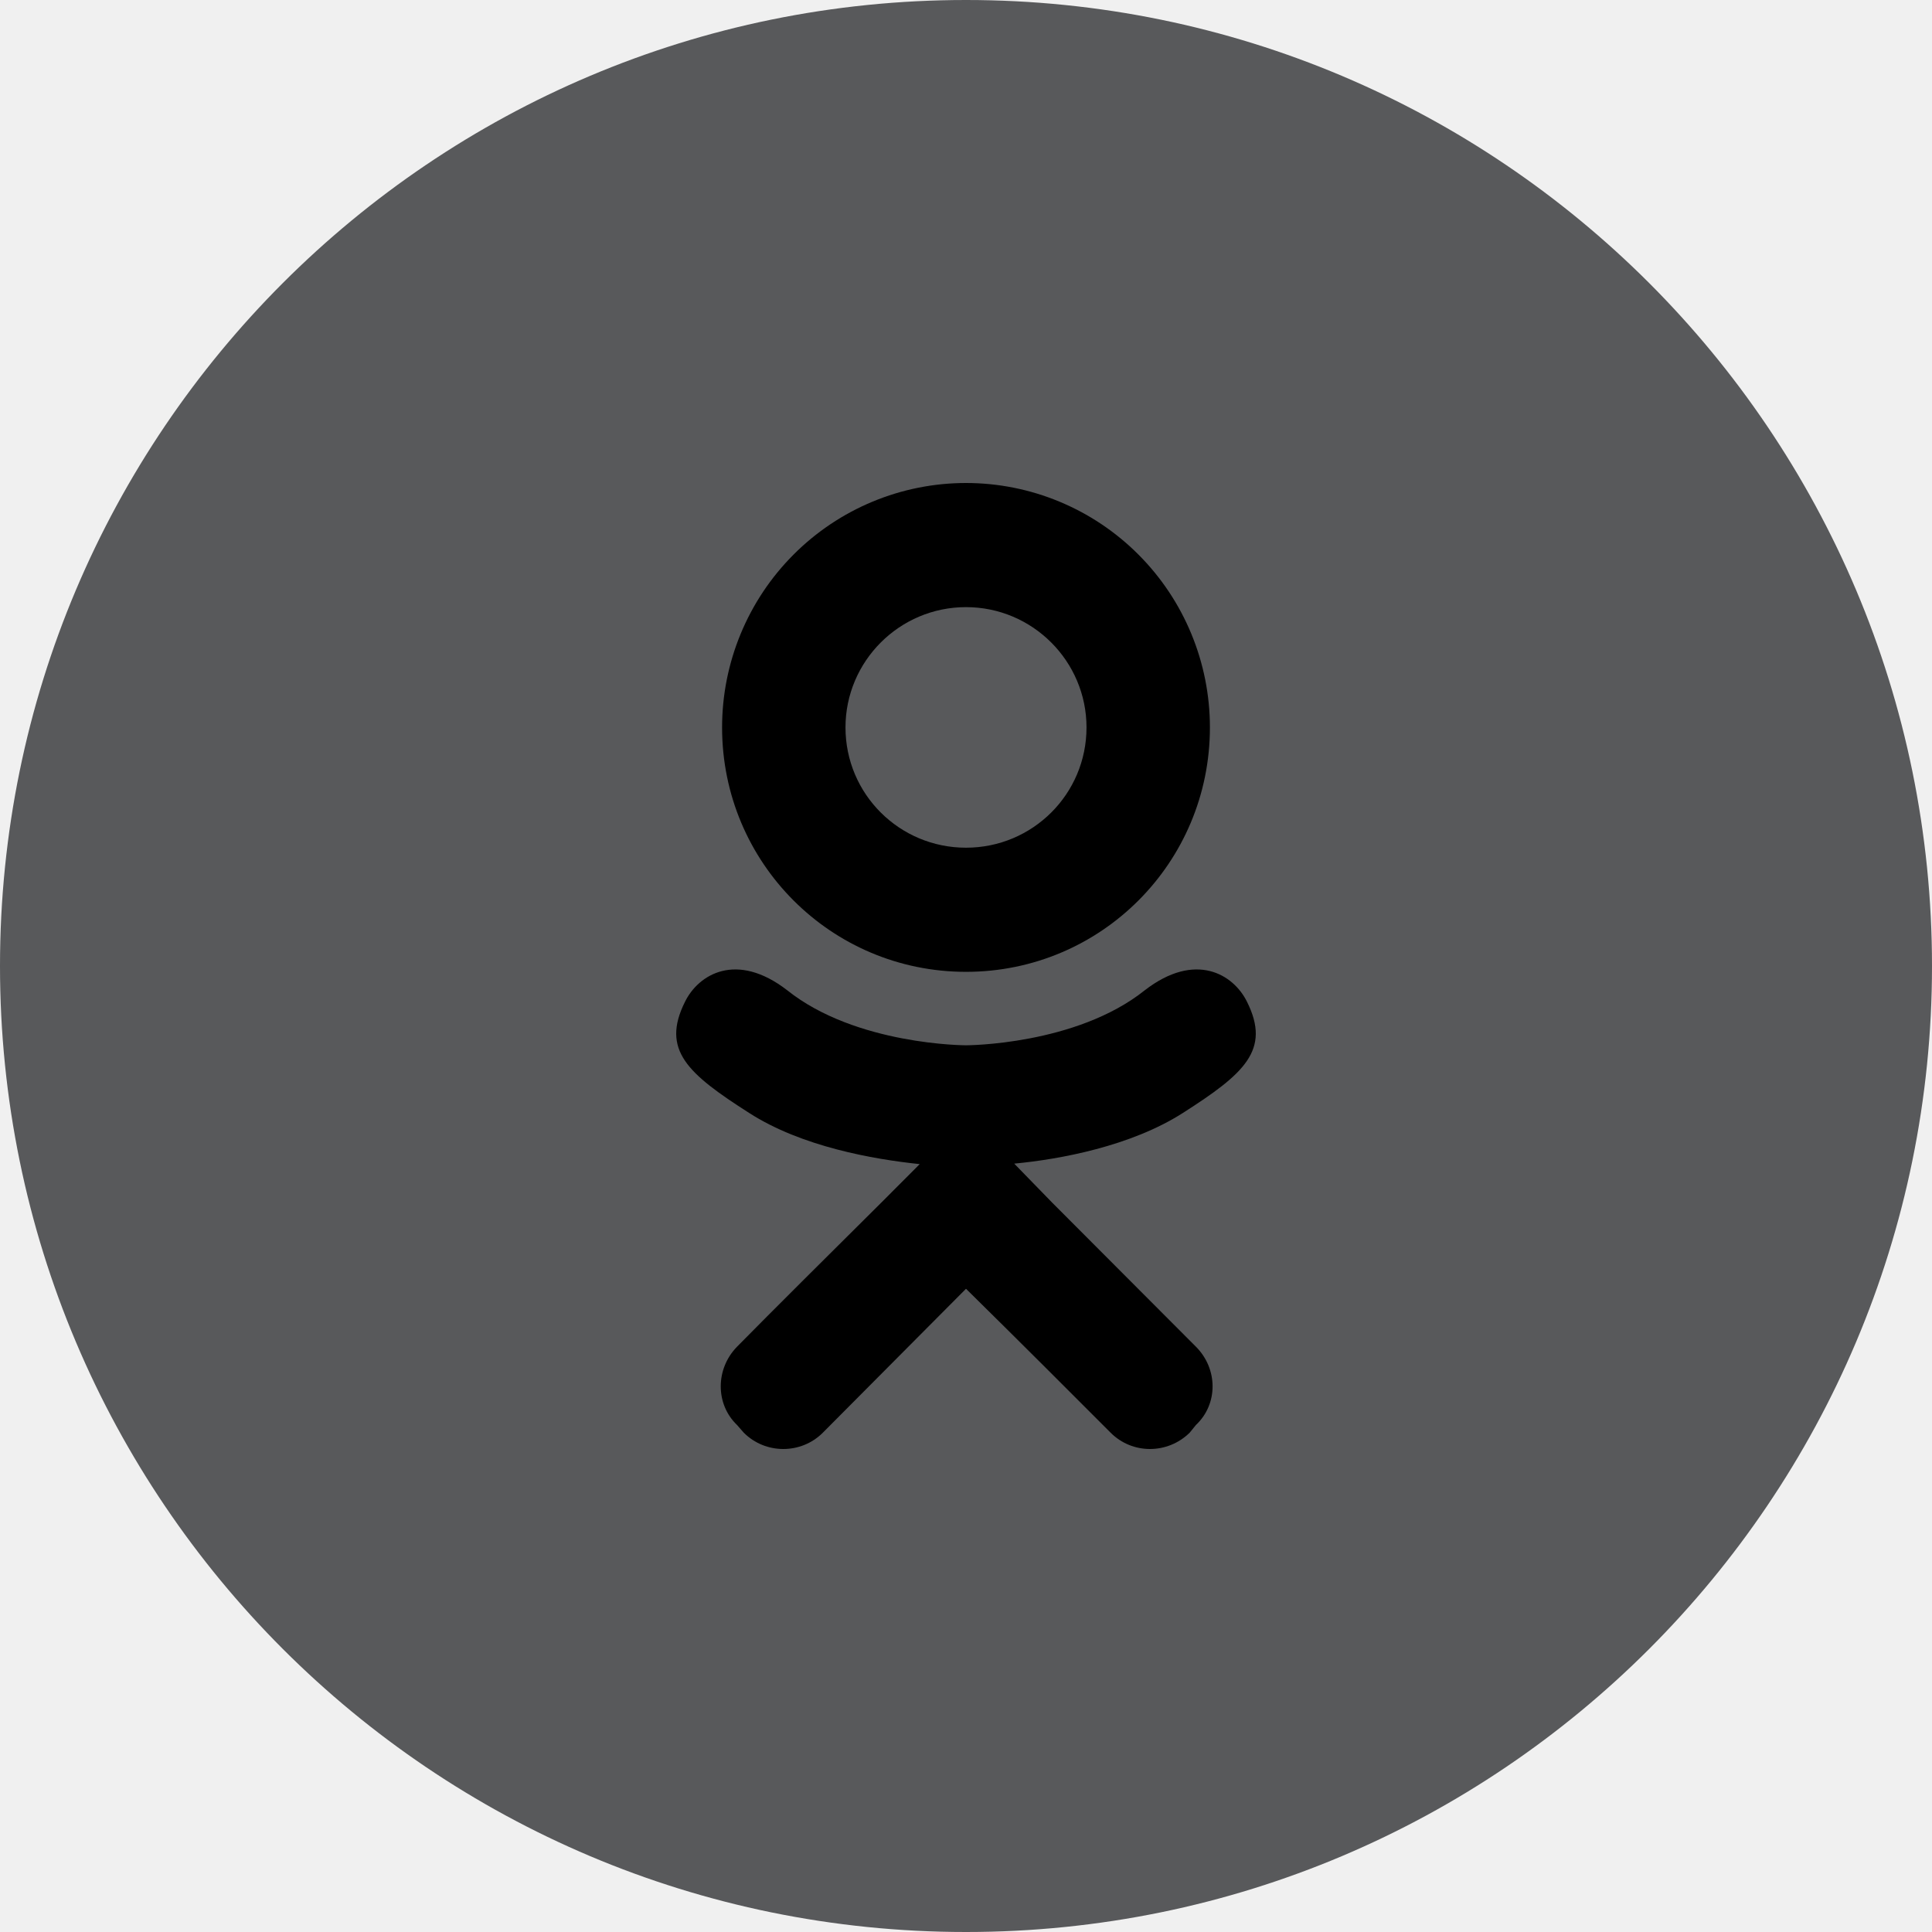
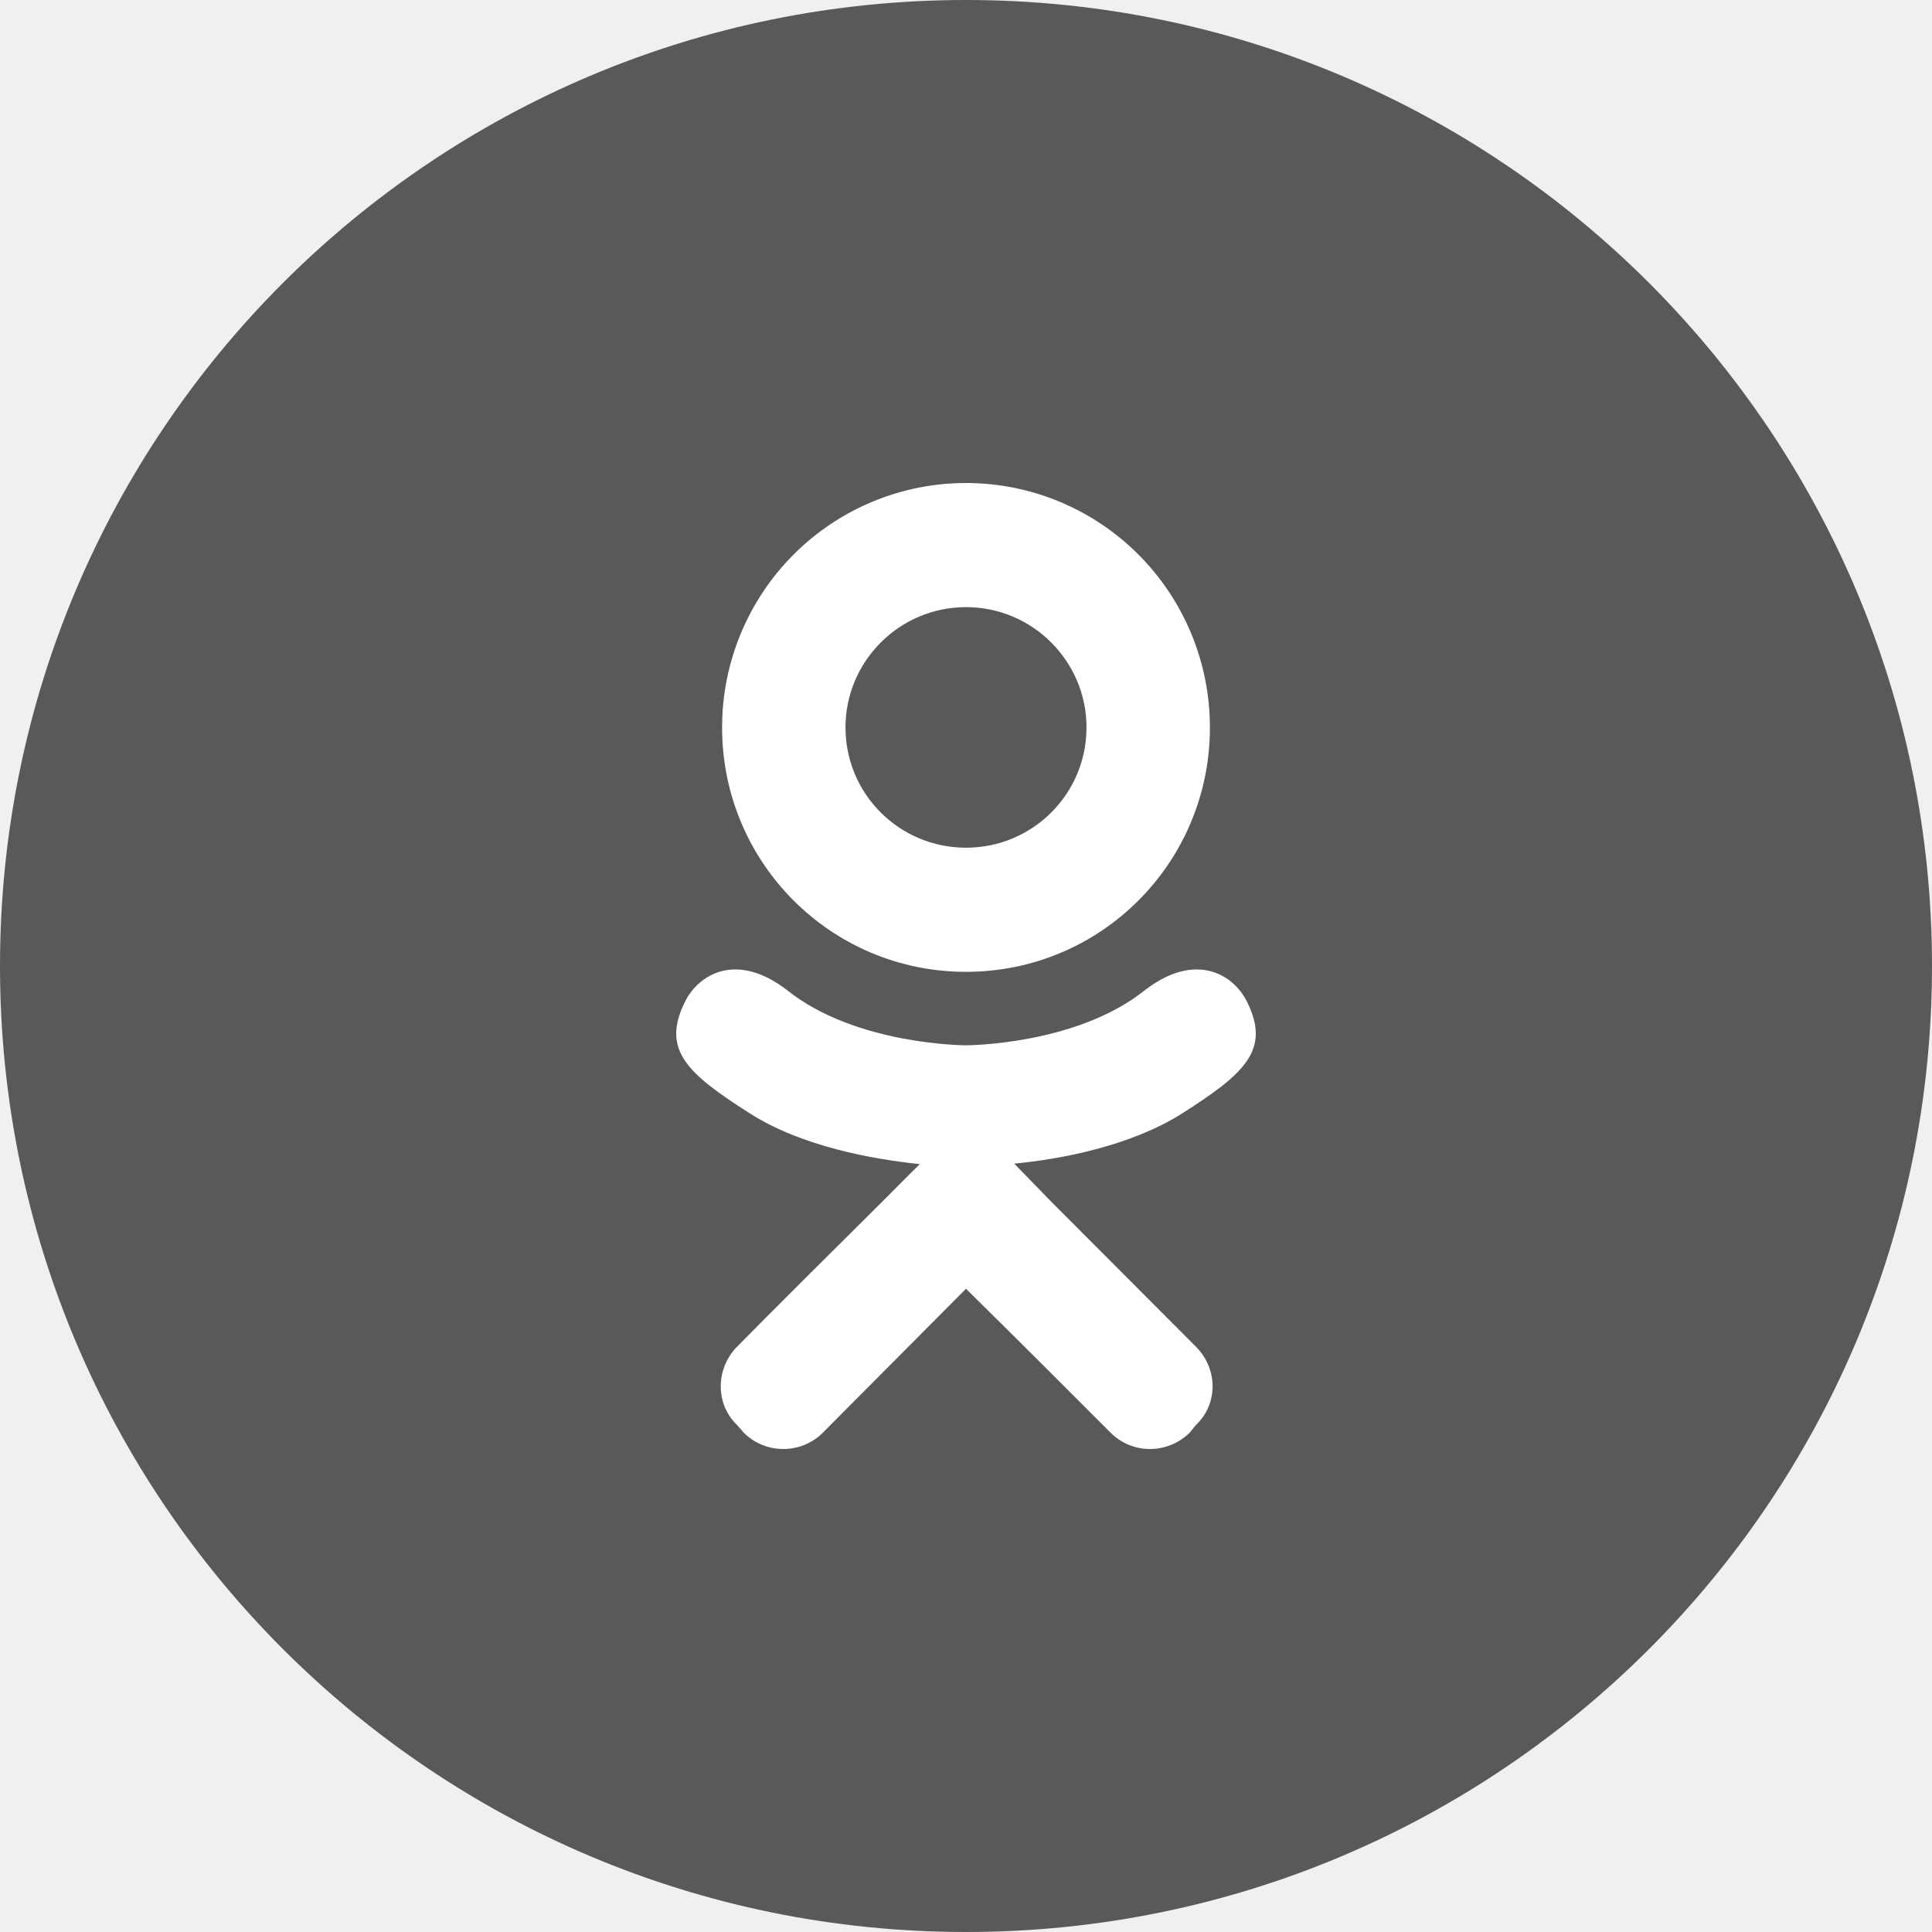
- <svg xmlns="http://www.w3.org/2000/svg" width="48" height="48" viewBox="0 0 48 48">
-   <g id="ok" clip-path="url(#clip0_45_2328)">
-     <path id="Vector" d="M24 0C10.745 0 0 10.745 0 24C0 37.255 10.745 48 24 48C37.255 48 48 37.255 48 24C48 10.745 37.255 0 24 0Z" fill="#58595B" />
-     <path id="Vector_2" class="sc-icon" d="M30.982 24.89C30.647 24.206 29.701 23.63 28.443 24.602C26.731 25.97 24 25.97 24 25.97C24 25.97 21.269 25.97 19.557 24.602C18.299 23.63 17.353 24.206 17.018 24.89C16.419 26.09 17.09 26.678 18.611 27.65C19.916 28.49 21.701 28.802 22.85 28.922L21.892 29.882C20.527 31.238 19.209 32.547 18.311 33.459C17.772 34.011 17.772 34.887 18.311 35.403L18.479 35.595C19.018 36.135 19.904 36.135 20.443 35.595L24 32.019C25.377 33.375 26.683 34.683 27.593 35.595C28.132 36.135 29.006 36.135 29.557 35.595L29.713 35.403C30.264 34.887 30.264 34.011 29.713 33.459L26.144 29.882L25.198 28.91C26.335 28.802 28.096 28.478 29.39 27.65C30.91 26.678 31.581 26.09 30.982 24.89ZM24 15.084C25.653 15.084 26.994 16.429 26.994 18.073C26.994 19.729 25.653 21.061 24 21.061C22.347 21.061 21.006 19.729 21.006 18.073C21.006 16.429 22.347 15.084 24 15.084ZM24 24.145C27.354 24.145 30.06 21.433 30.06 18.073C30.06 16.462 29.422 14.918 28.285 13.779C27.149 12.64 25.607 12 24 12C22.393 12 20.851 12.64 19.715 13.779C18.578 14.918 17.94 16.462 17.94 18.073C17.94 21.433 20.647 24.145 24 24.145Z" />
+ <svg xmlns="http://www.w3.org/2000/svg" width="48" height="48" viewBox="0 0 48 48" fill="none">
+   <g clip-path="url(#clip0_1026_274)">
+     <path d="M24 0C10.745 0 0 10.745 0 24C0 37.255 10.745 48 24 48C37.255 48 48 37.255 48 24C48 10.745 37.255 0 24 0Z" fill="#58595B" />
+     <path d="M30.982 24.89C30.647 24.206 29.701 23.63 28.443 24.602C26.731 25.97 24 25.97 24 25.97C24 25.97 21.269 25.97 19.557 24.602C18.299 23.63 17.353 24.206 17.018 24.89C16.419 26.09 17.09 26.678 18.611 27.65C19.916 28.49 21.701 28.802 22.85 28.922L21.892 29.882C20.527 31.238 19.209 32.547 18.311 33.459C17.772 34.011 17.772 34.887 18.311 35.403L18.479 35.595C19.018 36.135 19.904 36.135 20.443 35.595L24 32.019C25.377 33.375 26.683 34.683 27.593 35.595C28.132 36.135 29.006 36.135 29.557 35.595L29.713 35.403C30.264 34.887 30.264 34.011 29.713 33.459L26.144 29.882L25.198 28.91C26.335 28.802 28.096 28.478 29.39 27.65C30.91 26.678 31.581 26.09 30.982 24.89ZM24 15.084C25.653 15.084 26.994 16.429 26.994 18.073C26.994 19.729 25.653 21.061 24 21.061C22.347 21.061 21.006 19.729 21.006 18.073C21.006 16.429 22.347 15.084 24 15.084ZM24 24.145C27.354 24.145 30.06 21.433 30.06 18.073C30.06 16.462 29.422 14.918 28.285 13.779C27.149 12.64 25.607 12 24 12C22.393 12 20.851 12.64 19.715 13.779C18.578 14.918 17.94 16.462 17.94 18.073C17.94 21.433 20.647 24.145 24 24.145Z" fill="white" />
  </g>
  <defs>
-     <clipPath id="clip0_45_2328">
+     <clipPath id="clip0_1026_274">
      <rect width="48" height="48" fill="white" />
    </clipPath>
  </defs>
</svg>
